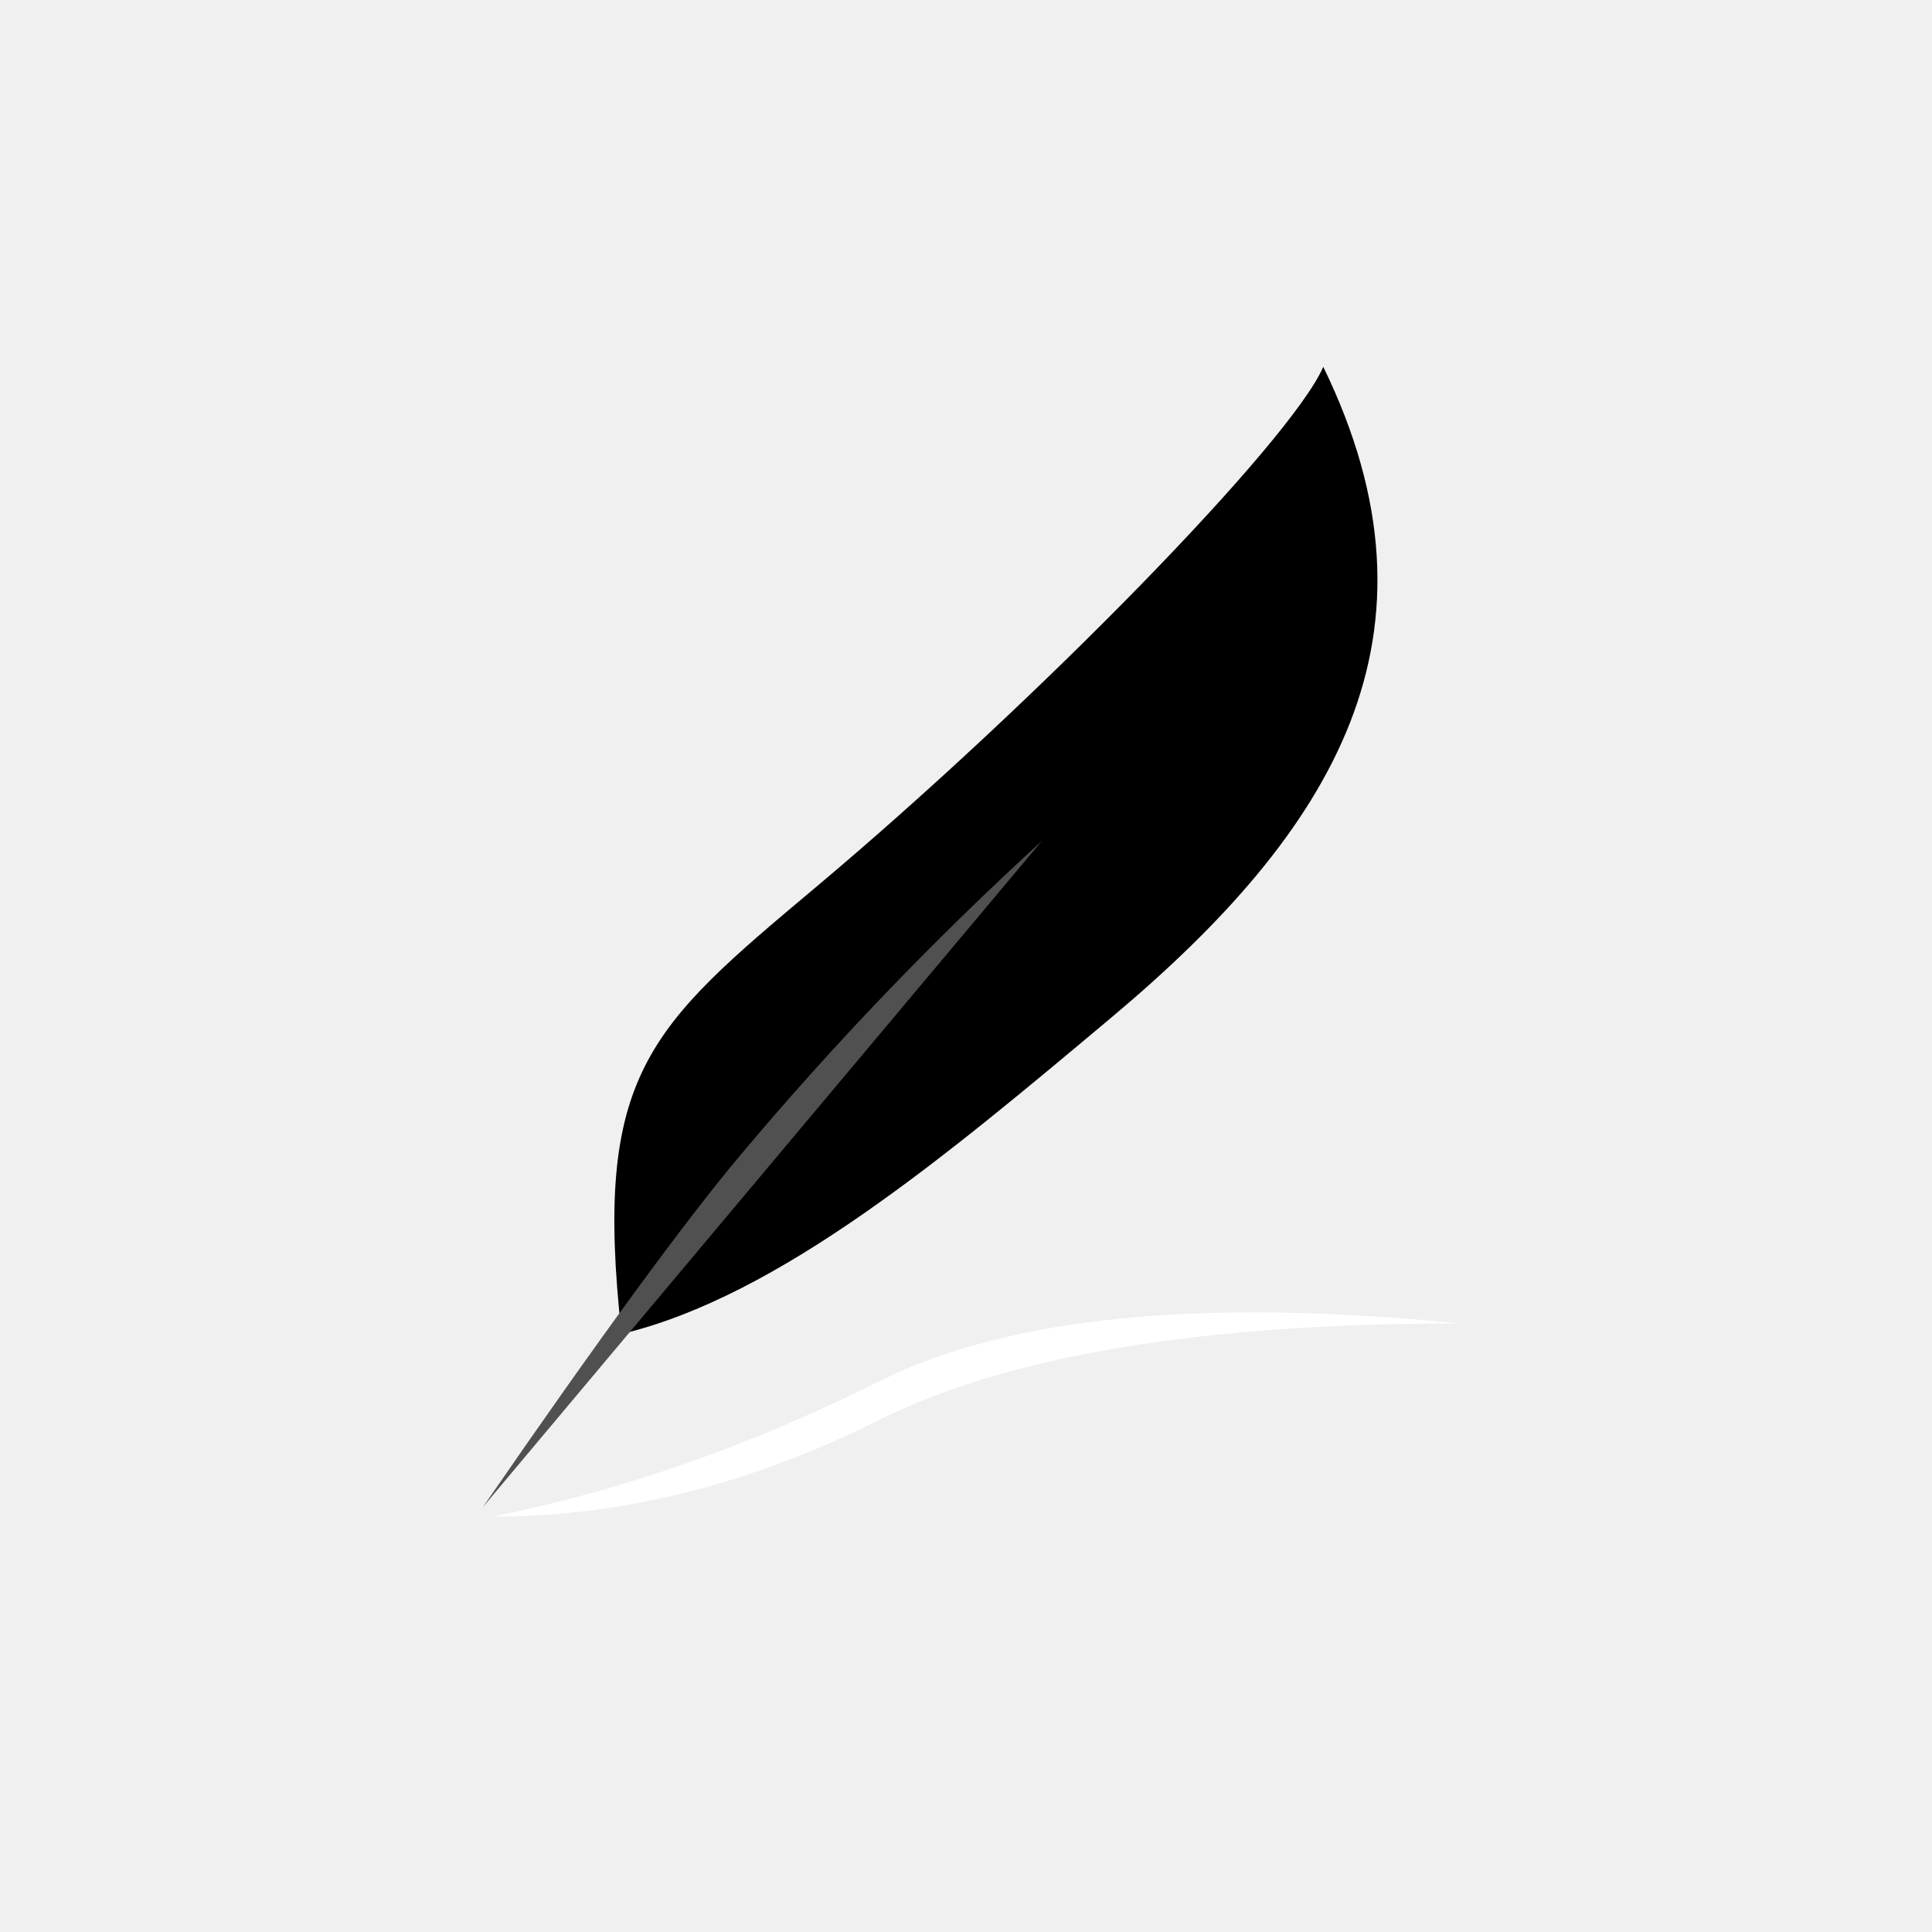
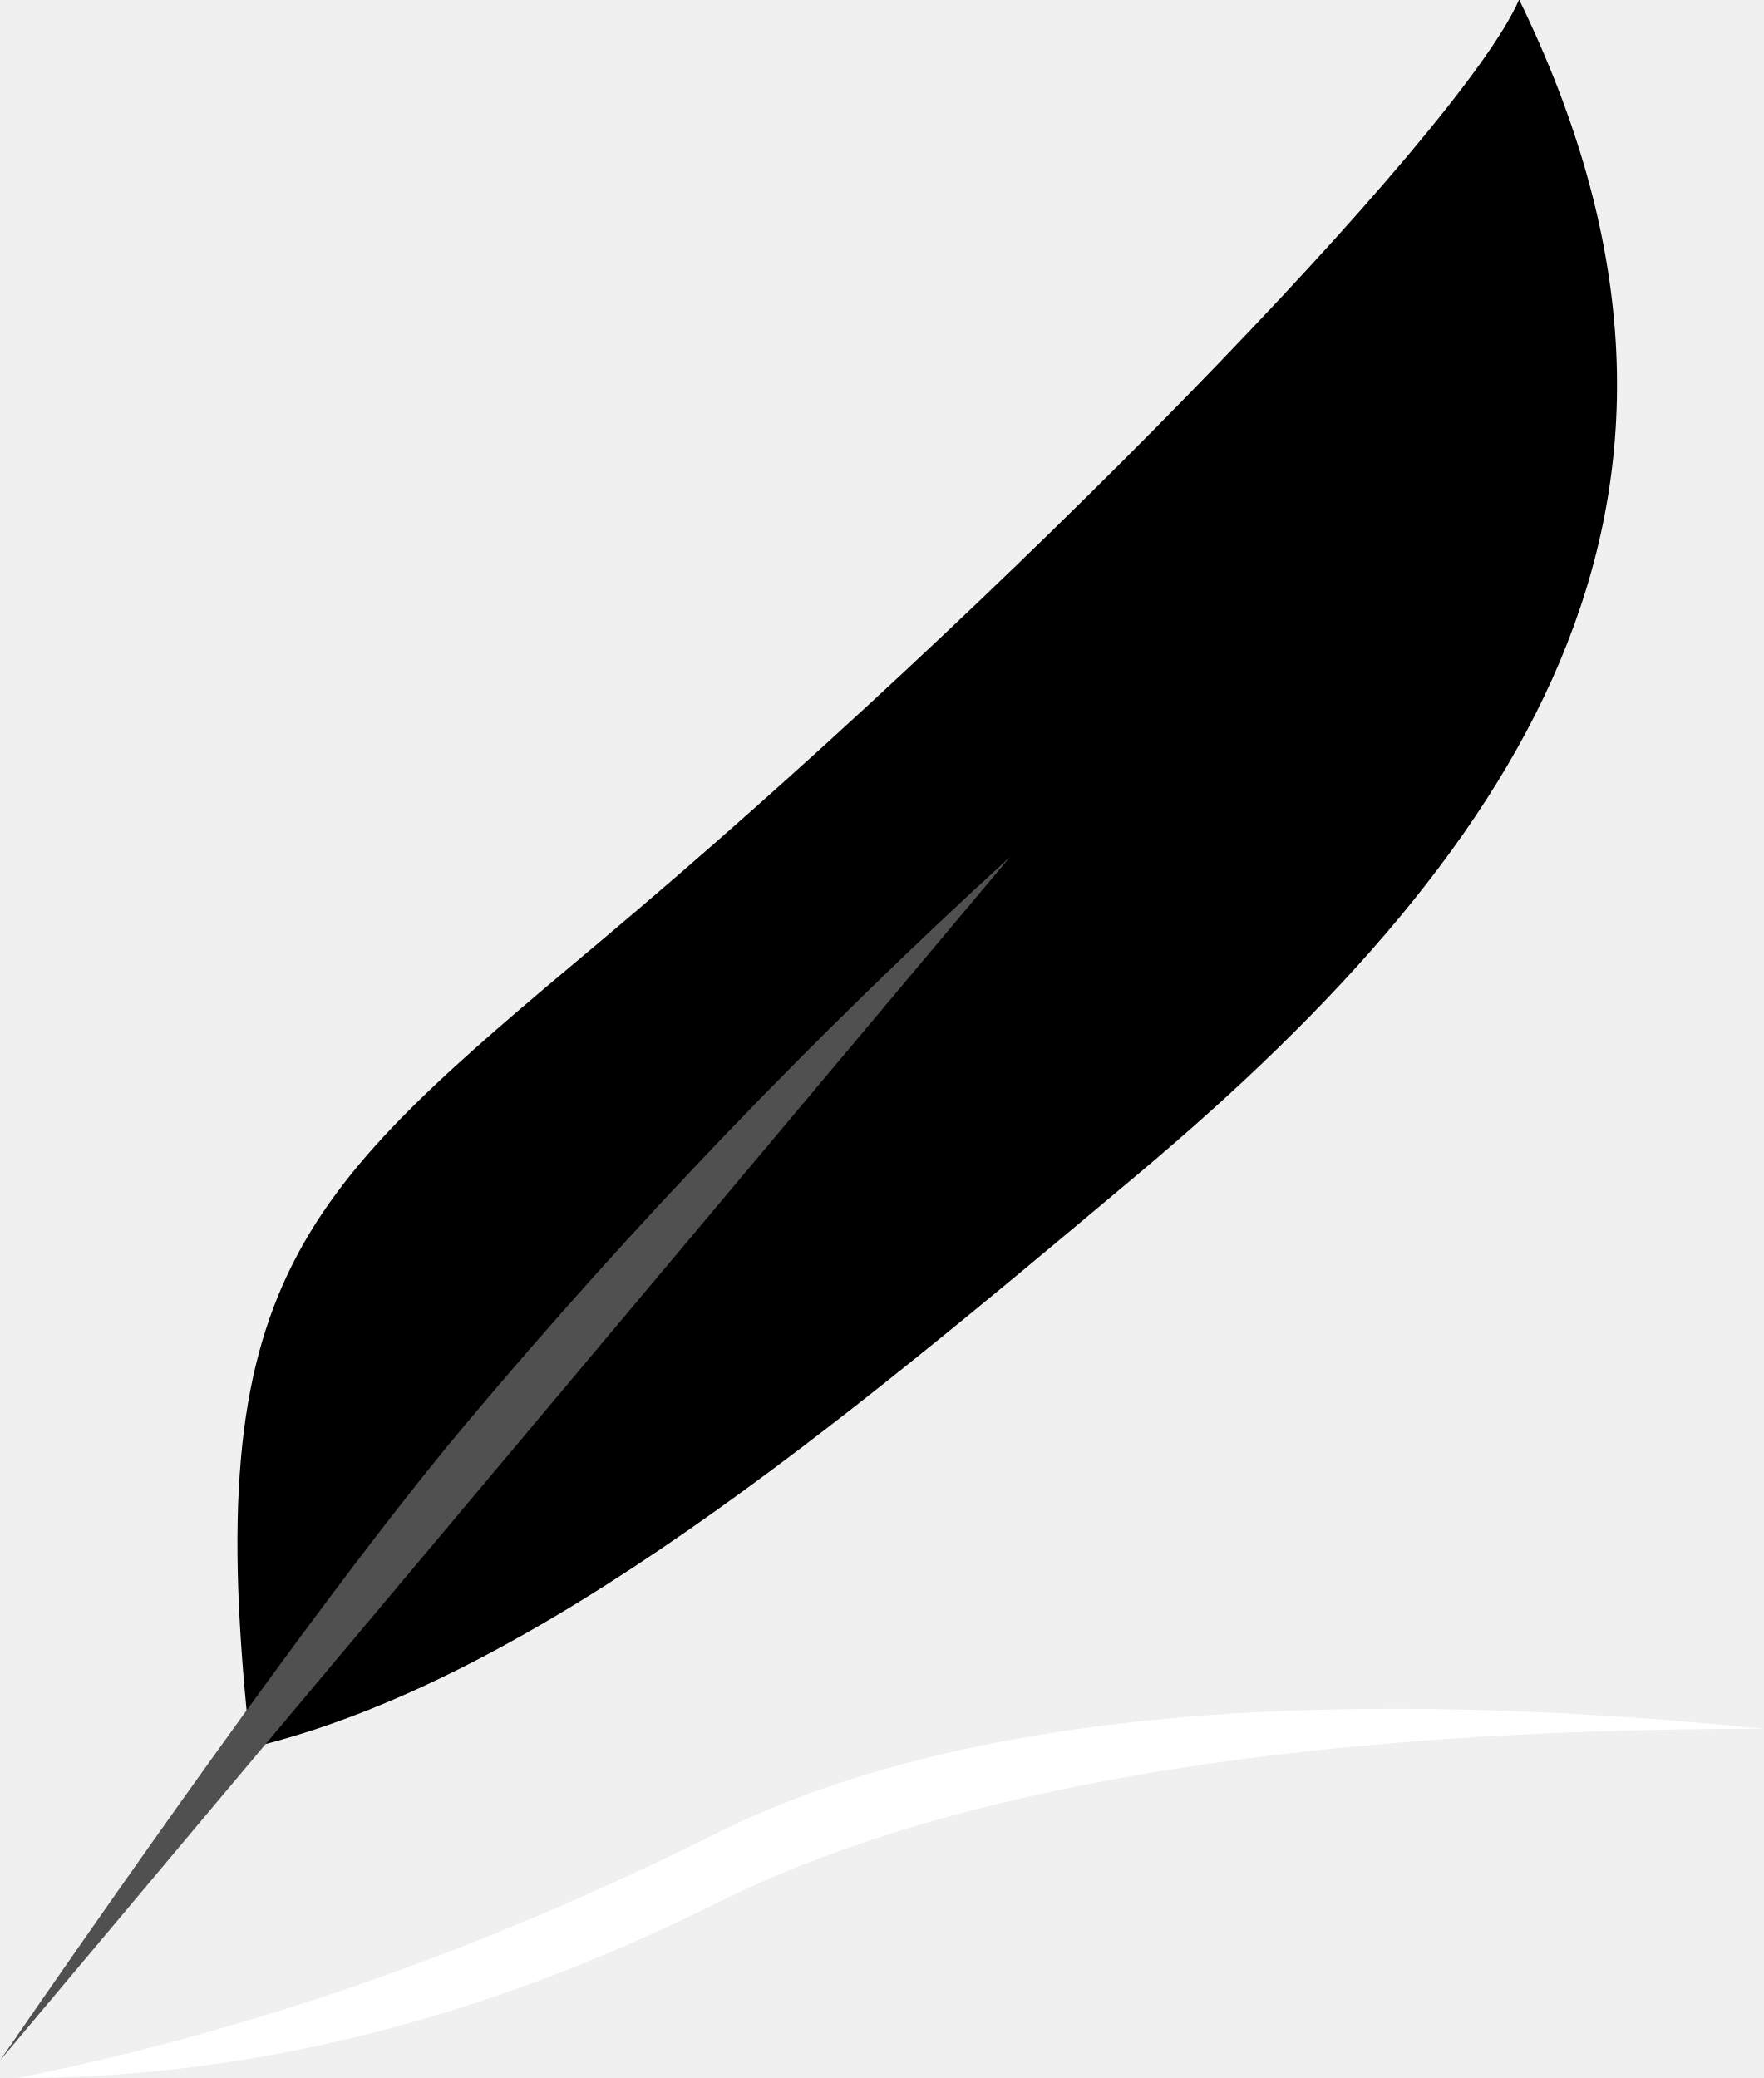
- <svg xmlns="http://www.w3.org/2000/svg" fill="none" viewBox="0 0 1000 1000">
+ <svg xmlns="http://www.w3.org/2000/svg" fill="none" viewBox="0 0 505 595">
  <defs>
    <linearGradient id="gradient" gradientTransform="rotate(80 0.5 0.5)">
      <stop offset="0%" stop-color="oklch(75% 0.15 0)" />
      <stop offset="14.2%" stop-color="oklch(75% 0.15 45)" />
      <stop offset="28.5%" stop-color="oklch(75% 0.15 90)" />
      <stop offset="42.8%" stop-color="oklch(75% 0.15 135)" />
      <stop offset="57.1%" stop-color="oklch(75% 0.15 180)" />
      <stop offset="71.4%" stop-color="oklch(75% 0.15 225)" />
      <stop offset="85.7%" stop-color="oklch(75% 0.15 270)" />
      <stop offset="100%" stop-color="oklch(75% 0.15 315)" />
    </linearGradient>
    <g id="feather">
      <path transform="rotate(10) translate(30, 150)" d="M 0 0 C 150 100 150 150 150 300 C 150 500 175 750 200 800 C 0 750 -50 600 -50 400 C -50 250 -50 100 0 0 z" fill="url(#gradient)" />
      <path d="M 0 0 Q 20 350 20 500 Q 20 750 0 1000 z" fill="#505050" stroke="none" transform="scale(1, 0.6)" />
    </g>
  </defs>
-   <use transform="translate(250, 780) rotate(-140) scale(0.75)" href="#feather" />
-   <path d="M 0 0 Q 100 0 200 -50 Q 300 -100 500 -100 Q 300 -120 200 -70 Q 100 -20 0 0 z" fill="#fff" stroke="none" transform="translate(255, 785)" />
+   <use transform="translate(0, 590) rotate(-140) scale(0.75)" href="#feather" />
+   <path d="M 0 0 Q 100 0 200 -50 Q 300 -100 500 -100 Q 300 -120 200 -70 Q 100 -20 0 0 z" fill="#fff" stroke="none" transform="translate(5, 595)" />
</svg>
